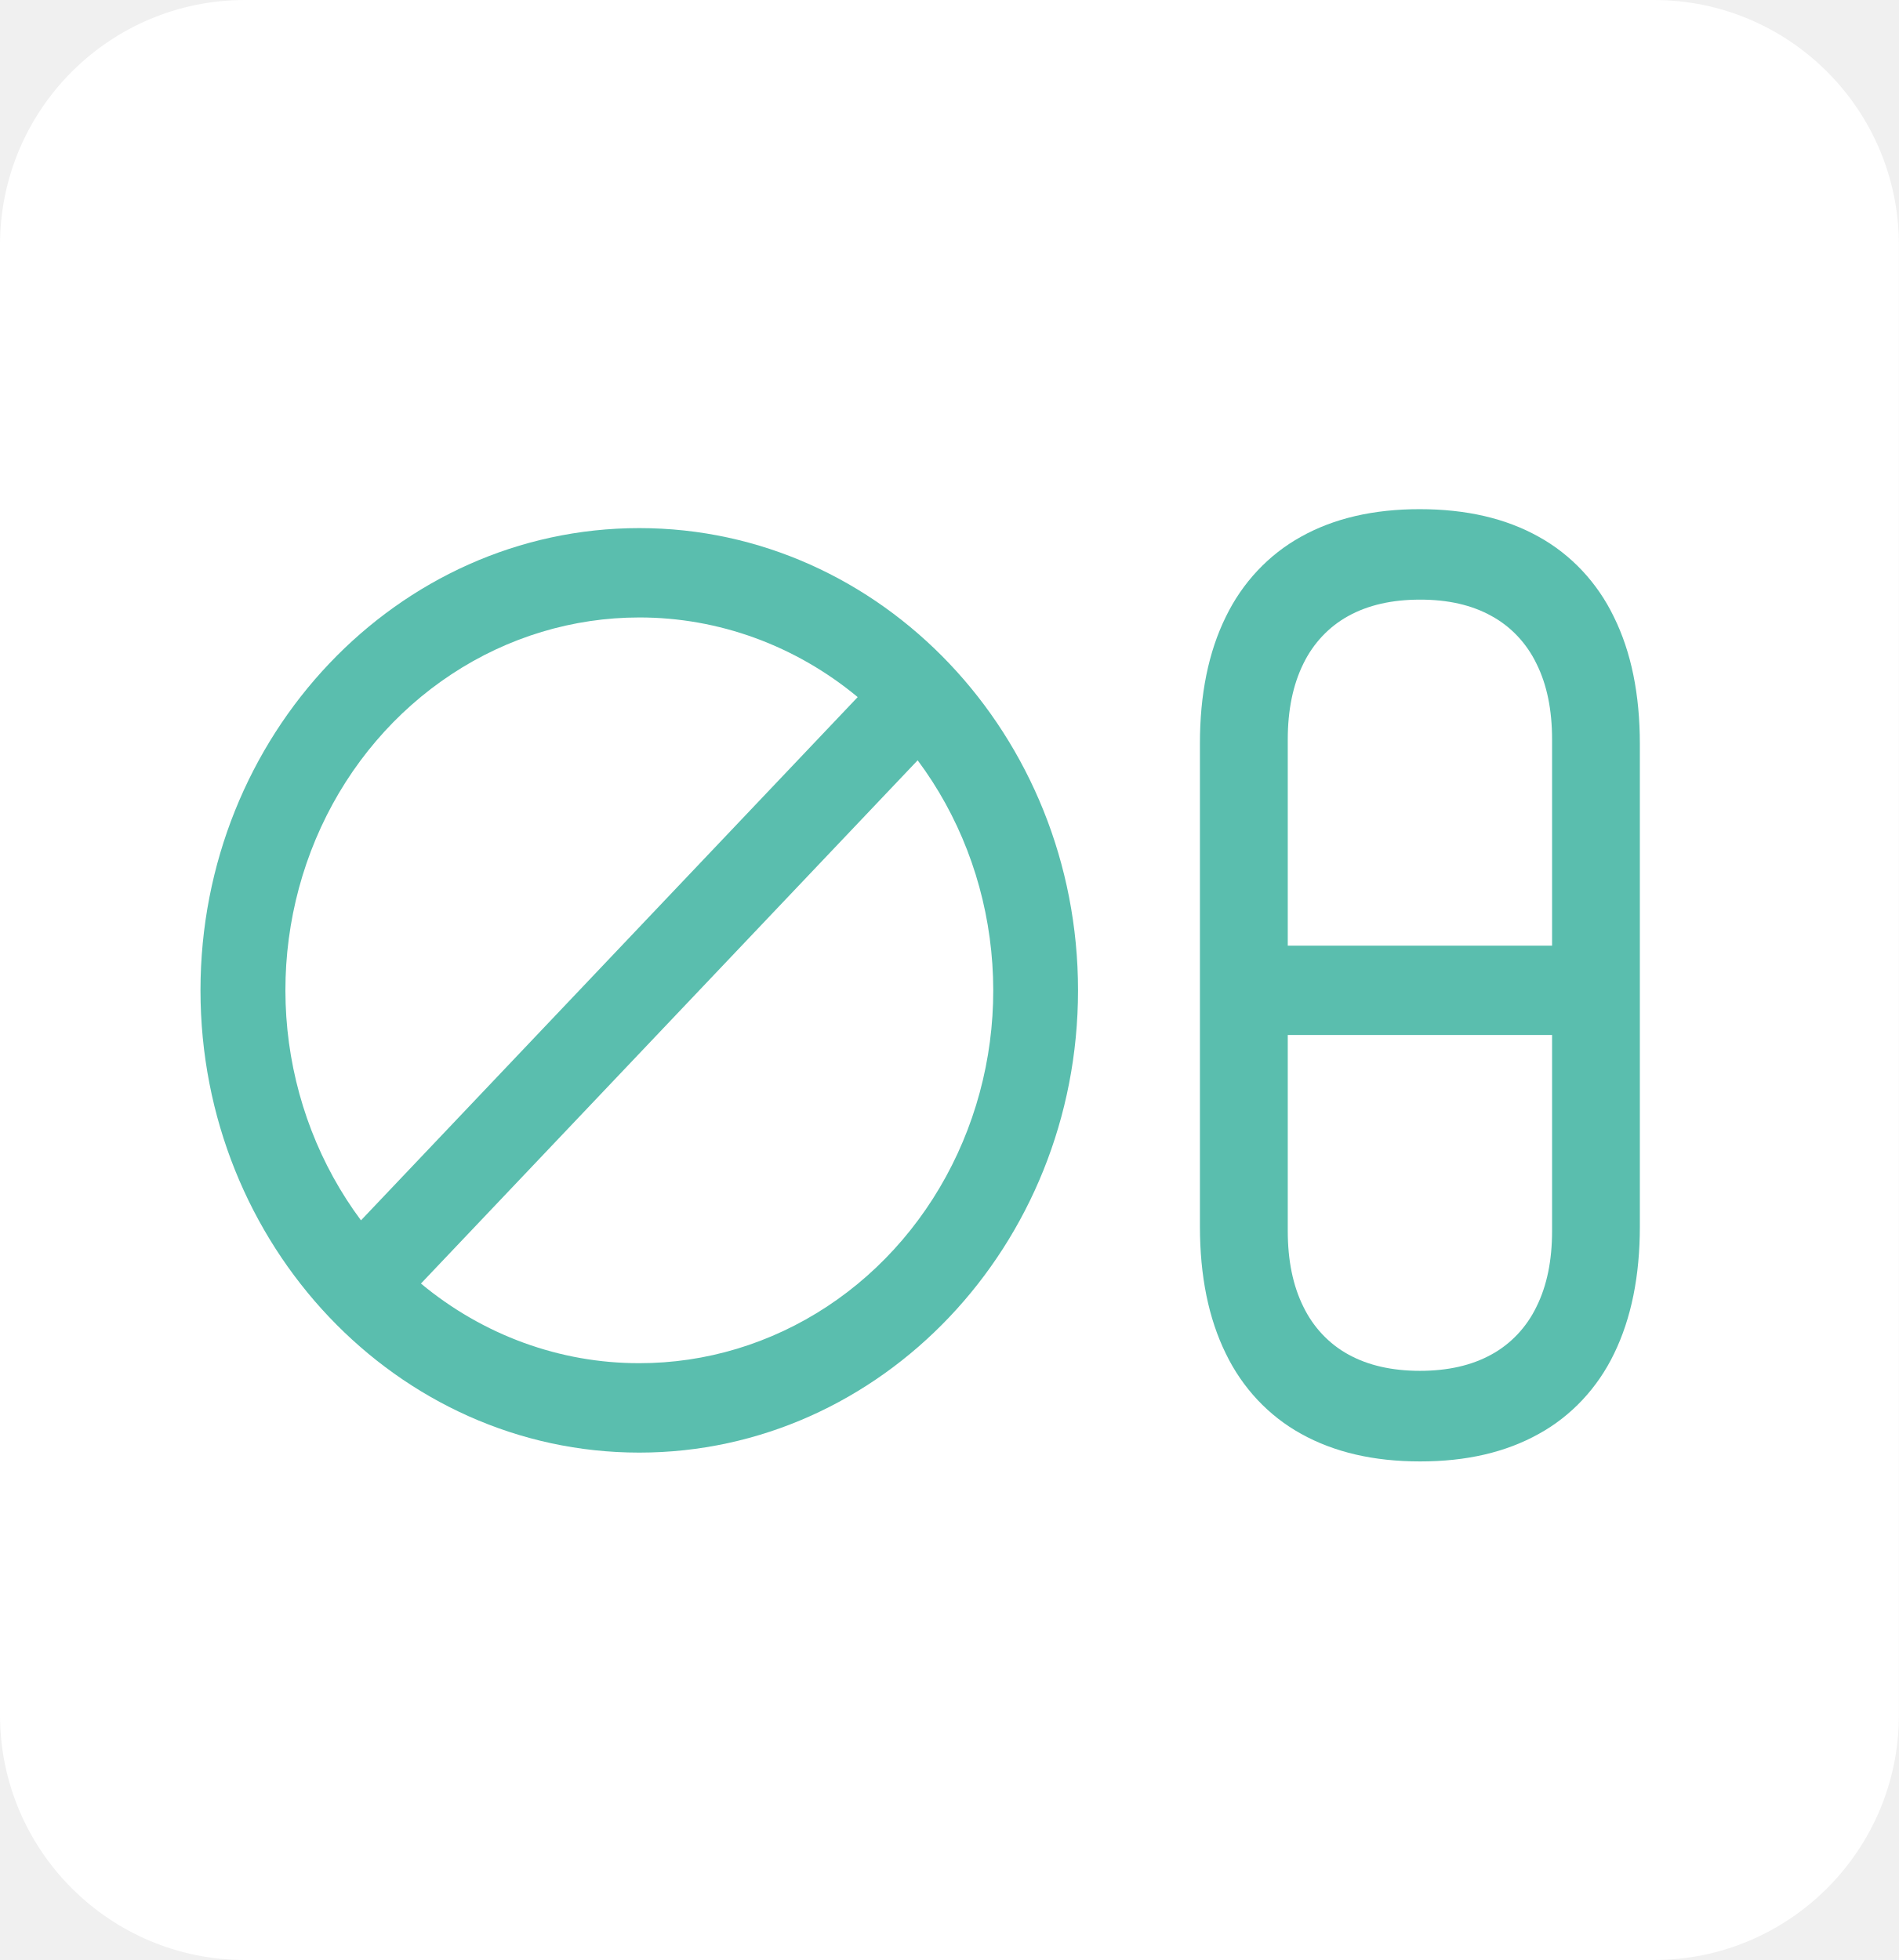
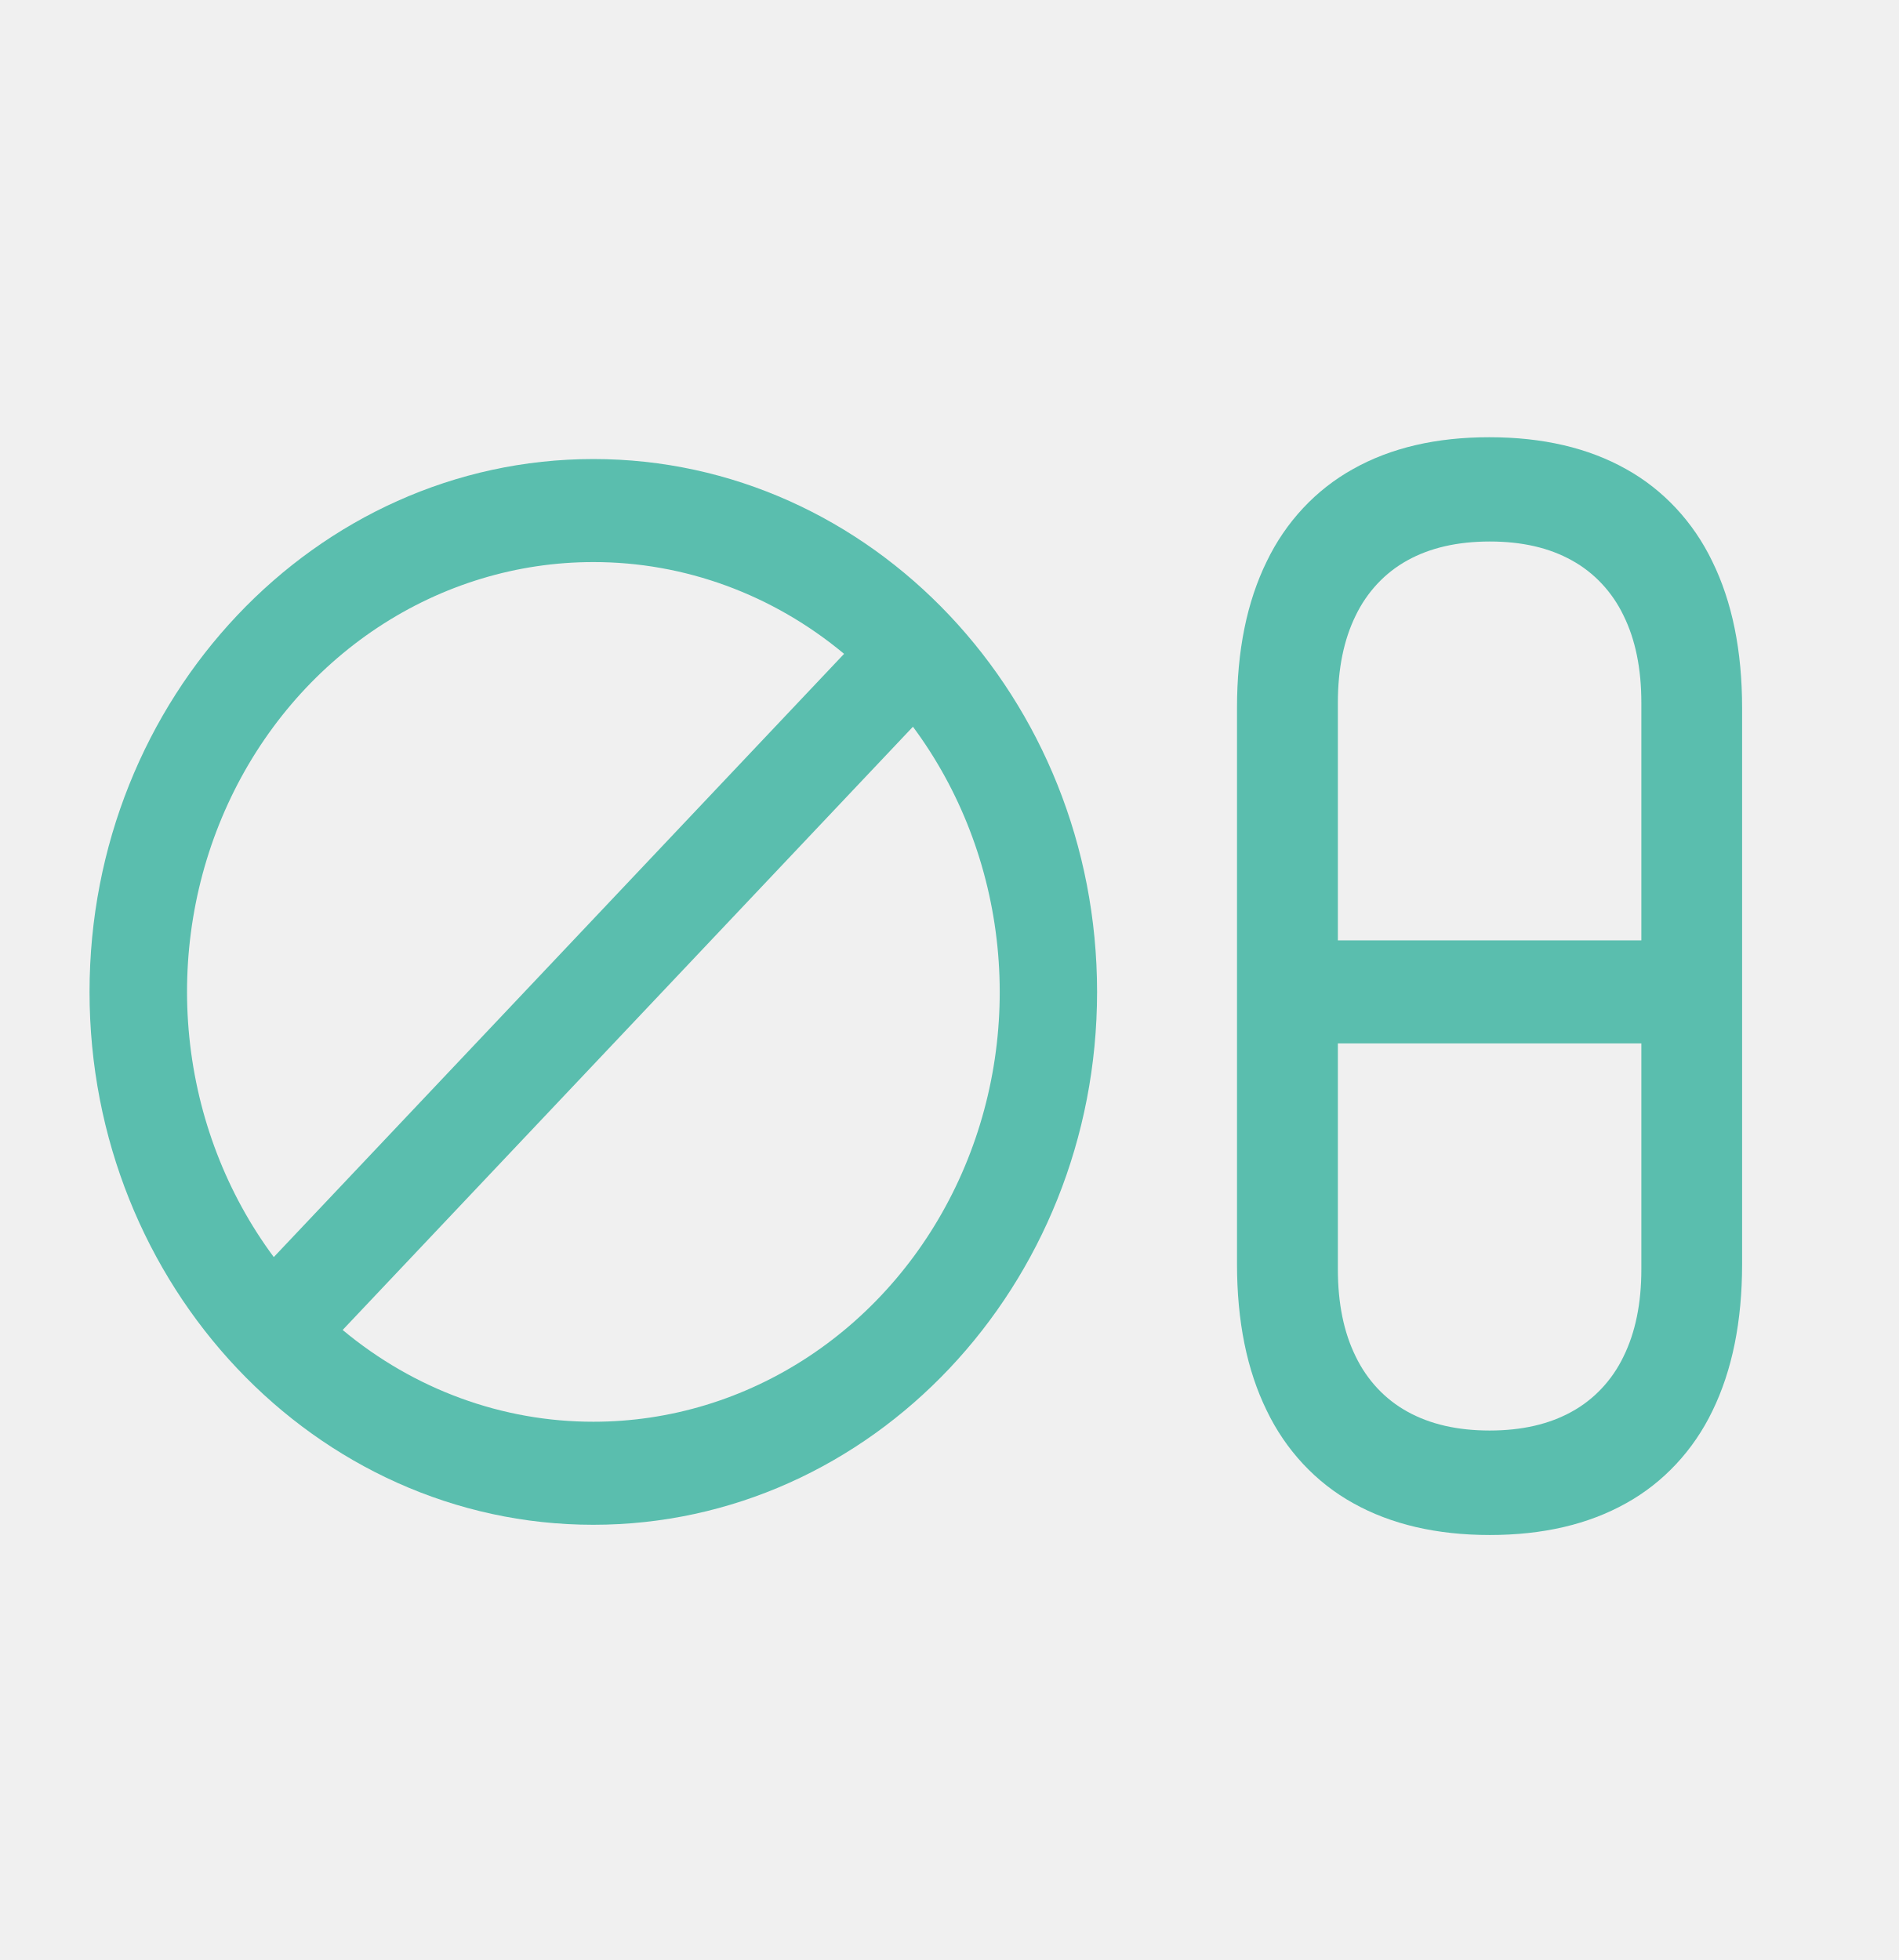
- <svg xmlns="http://www.w3.org/2000/svg" width="31" height="32" viewBox="0 0 31 32" fill="none">
-   <rect width="31" height="32" rx="4" fill="white" />
-   <path d="M26.347 10.072C26.077 9.512 25.648 9.055 25.119 8.763C24.583 8.463 23.936 8.313 23.179 8.313C22.423 8.312 21.776 8.463 21.239 8.763C20.711 9.055 20.282 9.512 20.011 10.072C19.729 10.645 19.588 11.337 19.589 12.147V20.024C19.589 20.834 19.73 21.525 20.011 22.098C20.282 22.66 20.712 23.118 21.242 23.41C21.781 23.71 22.427 23.86 23.182 23.86C23.936 23.861 24.583 23.711 25.122 23.41C25.651 23.119 26.08 22.661 26.35 22.101C26.63 21.526 26.771 20.834 26.771 20.024V12.147C26.771 11.337 26.63 10.645 26.347 10.072ZM21.277 10.837C21.439 10.503 21.696 10.23 22.012 10.057C22.334 9.879 22.723 9.79 23.181 9.79C23.639 9.789 24.028 9.878 24.349 10.057C24.665 10.229 24.923 10.502 25.084 10.837C25.254 11.178 25.338 11.59 25.338 12.073V15.439H21.023V12.073C21.023 11.592 21.108 11.18 21.277 10.837V10.837ZM25.084 21.333C24.923 21.668 24.665 21.941 24.349 22.114C24.027 22.292 23.638 22.381 23.181 22.381C22.724 22.381 22.334 22.292 22.012 22.114C21.696 21.941 21.439 21.668 21.277 21.333C21.108 20.992 21.023 20.58 21.023 20.097V16.898H25.338V20.097C25.338 20.579 25.254 20.991 25.084 21.333V21.333Z" fill="#5ABEAE" />
-   <path d="M10.437 8.622C6.487 8.622 3.273 12.008 3.273 16.169C3.273 20.33 6.486 23.716 10.436 23.716C14.386 23.716 17.599 20.33 17.599 16.169C17.599 12.007 14.387 8.622 10.437 8.622ZM10.437 10.081C11.73 10.08 12.986 10.538 14.002 11.381L5.893 19.924C5.224 19.026 4.808 17.948 4.692 16.813C4.577 15.678 4.767 14.531 5.241 13.504C5.715 12.477 6.454 11.612 7.373 11.007C8.292 10.401 9.354 10.081 10.437 10.081V10.081ZM10.437 22.256C9.144 22.258 7.888 21.8 6.872 20.956L14.981 12.413C15.651 13.311 16.067 14.389 16.182 15.524C16.298 16.66 16.107 17.806 15.633 18.833C15.159 19.86 14.421 20.726 13.502 21.331C12.583 21.936 11.521 22.257 10.437 22.256V22.256Z" fill="#5ABEAE" />
+ <svg xmlns="http://www.w3.org/2000/svg" width="248" height="256" viewBox="0 0 248 256" fill="none">
+   <path d="M223.631 73.335C221.149 68.169 217.208 63.949 212.355 61.26C207.424 58.495 201.484 57.111 194.534 57.107C187.584 57.103 181.643 58.488 176.713 61.26C171.86 63.949 167.919 68.169 165.436 73.335C162.846 78.617 161.552 84.994 161.555 92.465V165.107C161.555 172.577 162.849 178.954 165.436 184.236C167.921 189.416 171.872 193.646 176.738 196.338C181.688 199.102 187.628 200.487 194.558 200.49C201.489 200.494 207.429 199.109 212.379 196.338C217.232 193.649 221.174 189.428 223.656 184.262C226.233 178.966 227.522 172.581 227.522 165.107V92.465C227.522 84.994 226.225 78.617 223.631 73.335ZM177.059 80.389C178.546 77.302 180.909 74.784 183.817 73.189C186.767 71.551 190.344 70.731 194.549 70.727C198.753 70.724 202.329 71.544 205.276 73.189C208.184 74.782 210.548 77.3 212.033 80.389C213.587 83.531 214.364 87.331 214.364 91.789V122.826H174.728V91.789C174.728 87.345 175.505 83.545 177.059 80.389V80.389ZM212.033 177.182C210.548 180.271 208.184 182.789 205.276 184.382C202.325 186.023 198.75 186.844 194.549 186.844C190.348 186.844 186.77 186.023 183.817 184.382C180.909 182.787 178.546 180.269 177.059 177.182C175.505 174.04 174.728 170.24 174.728 165.782V136.284H214.364V165.782C214.364 170.23 213.587 174.03 212.033 177.182V177.182Z" fill="#5ABEAE" />
+   <path d="M77.497 59.956C41.217 59.956 11.694 91.181 11.694 129.555C11.694 167.929 41.207 199.155 77.487 199.155C113.767 199.155 143.281 167.934 143.281 129.555C143.281 91.176 113.772 59.956 77.497 59.956ZM77.497 73.414C89.374 73.402 100.909 77.624 110.238 85.4L35.757 164.19C29.608 155.909 25.787 145.966 24.728 135.496C23.67 125.026 25.418 114.452 29.772 104.983C34.126 95.515 40.91 87.533 49.349 81.95C57.789 76.367 67.543 73.409 77.497 73.414V73.414ZM77.497 185.697C65.618 185.709 54.082 181.486 44.751 173.71L119.232 94.92C125.382 103.2 129.206 113.144 130.265 123.614C131.325 134.084 129.578 144.658 125.224 154.128C120.871 163.597 114.086 171.579 105.646 177.162C97.206 182.745 87.451 185.702 77.497 185.697V185.697Z" fill="#5ABEAE" />
</svg>
